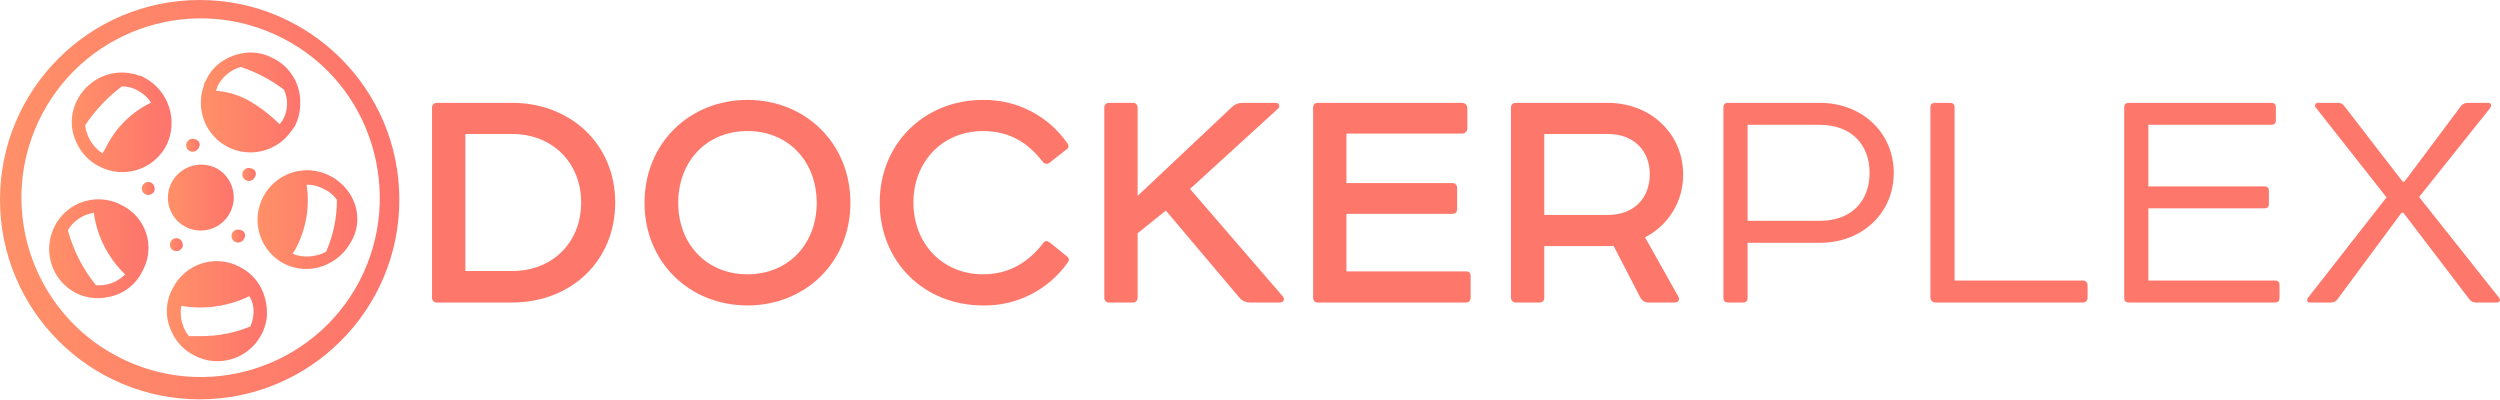
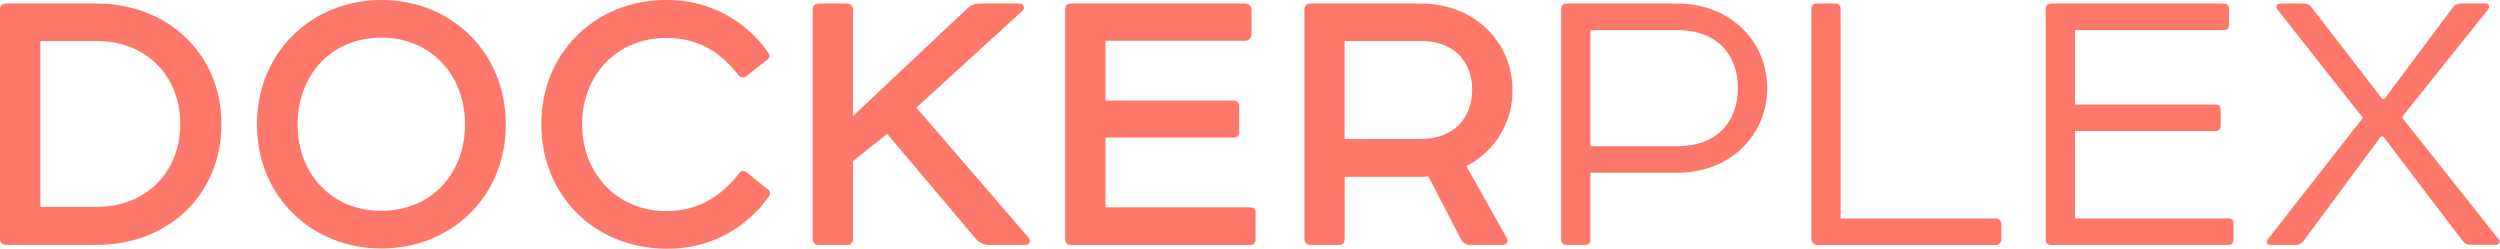
- <svg xmlns="http://www.w3.org/2000/svg" xmlns:xlink="http://www.w3.org/1999/xlink" id="Layer_1" data-name="Layer 1" width="736.989" height="117.724" viewBox="0 0 736.989 117.724">
+ <svg xmlns="http://www.w3.org/2000/svg" viewBox="0 0 609.64 60.6">
  <defs>
-     <linearGradient id="linear-gradient" x1="443.719" y1="216.773" x2="561.316" y2="216.773" gradientUnits="userSpaceOnUse">
-       <stop offset="0" stop-color="#ff9068" />
-       <stop offset="1" stop-color="#fd746c" />
-     </linearGradient>
-     <linearGradient id="linear-gradient-2" x1="493.106" y1="216.191" x2="512.694" y2="216.191" xlink:href="#linear-gradient" />
-     <linearGradient id="linear-gradient-3" x1="493.688" y1="230.046" x2="497.599" y2="230.046" xlink:href="#linear-gradient" />
-     <linearGradient id="linear-gradient-4" x1="498.711" y1="200.743" x2="502.622" y2="200.743" xlink:href="#linear-gradient" />
-     <linearGradient id="linear-gradient-5" x1="512.017" y1="227.498" x2="515.941" y2="227.498" xlink:href="#linear-gradient" />
-     <linearGradient id="linear-gradient-6" x1="485.447" y1="213.483" x2="489.358" y2="213.483" xlink:href="#linear-gradient" />
-     <linearGradient id="linear-gradient-7" x1="515.153" y1="209.343" x2="519.078" y2="209.343" xlink:href="#linear-gradient" />
-     <linearGradient id="linear-gradient-8" x1="502.873" y1="188.14" x2="532.221" y2="188.14" xlink:href="#linear-gradient" />
-     <linearGradient id="linear-gradient-9" x1="519.759" y1="222.66" x2="549.149" y2="222.66" xlink:href="#linear-gradient" />
-     <linearGradient id="linear-gradient-10" x1="464.874" y1="193.967" x2="494.261" y2="193.967" xlink:href="#linear-gradient" />
-     <linearGradient id="linear-gradient-11" x1="458.197" y1="231.287" x2="487.572" y2="231.287" xlink:href="#linear-gradient" />
-     <linearGradient id="linear-gradient-12" x1="493.053" y1="249.639" x2="522.421" y2="249.639" xlink:href="#linear-gradient" />
+     <style>.cls-1{fill:#fd786b;}</style>
  </defs>
-   <g id="Layer_5" data-name="Layer 5">
-     <g id="Layer_7" data-name="Layer 7">
-       <g id="Layer_6_copy" data-name="Layer 6 copy">
-         <g id="_Group_" data-name="&lt;Group&gt;">
-           <path d="M502.581,157.911a58.862,58.862,0,1,0,58.862,58.862A58.862,58.862,0,0,0,502.581,157.911Zm47.14,82.806a52.856,52.856,0,1,1-22.296-71.347C553.225,182.747,563.099,214.917,549.721,240.716Z" transform="translate(-443.7186 -157.9107)" fill="url(#linear-gradient)" />
-           <path d="M507.677,207.591a9.885,9.885,0,0,0-13.378,4.141,9.687,9.687,0,0,0,17.2,8.918A9.773,9.773,0,0,0,507.677,207.591Z" transform="translate(-443.7186 -157.9107)" fill="url(#linear-gradient-2)" />
-           <path d="M496.529,228.294a1.924,1.924,0,0,0-1.593,3.504,2.006,2.006,0,0,0,2.548-.956A2.134,2.134,0,0,0,496.529,228.294Z" transform="translate(-443.7186 -157.9107)" fill="url(#linear-gradient-3)" />
-           <path d="M501.307,198.991a1.924,1.924,0,1,0-1.593,3.503,2.006,2.006,0,0,0,2.548-.956A1.603,1.603,0,0,0,501.307,198.991Z" transform="translate(-443.7186 -157.9107)" fill="url(#linear-gradient-4)" />
-           <path d="M514.684,225.746a1.924,1.924,0,1,0,.956,2.548A1.603,1.603,0,0,0,514.684,225.746Z" transform="translate(-443.7186 -157.9107)" fill="url(#linear-gradient-5)" />
-           <path d="M488.248,211.732a1.924,1.924,0,1,0-1.593,3.504,2.006,2.006,0,0,0,2.548-.956A2.134,2.134,0,0,0,488.248,211.732Z" transform="translate(-443.7186 -157.9107)" fill="url(#linear-gradient-6)" />
-           <path d="M517.87,207.591a1.924,1.924,0,1,0,.956,2.548A1.604,1.604,0,0,0,517.87,207.591Z" transform="translate(-443.7186 -157.9107)" fill="url(#linear-gradient-7)" />
-           <path d="M524.24,175.103c-5.096-2.867-11.148-1.911-15.607,1.274a13.289,13.289,0,0,0-4.141,5.096c-.318.637-.637.956-.637,1.593a14.635,14.635,0,0,0,25.8,13.377c.319-.318.637-.956.956-1.274a14.499,14.499,0,0,0,1.593-6.37A14.273,14.273,0,0,0,524.24,175.103Zm2.867,18.155c-.319.319-.637.956-.956,1.274a44.419,44.419,0,0,0-8.6-6.689,23.831,23.831,0,0,0-10.193-3.185c.319-.637.319-.956.637-1.593a10.981,10.981,0,0,1,6.689-5.415,44.189,44.189,0,0,1,12.741,6.689A9.803,9.803,0,0,1,527.106,193.258Z" transform="translate(-443.7186 -157.9107)" fill="url(#linear-gradient-8)" />
-           <path d="M542.714,210.776a6.974,6.974,0,0,0-1.593-.956,14.605,14.605,0,1,0-13.696,25.8,14.424,14.424,0,0,0,9.555,1.274,15.33,15.33,0,0,0,10.193-7.644C550.995,222.88,548.765,214.917,542.714,210.776Zm-2.867,21.34a11.866,11.866,0,0,1-9.874.637c.319-.637.637-.956.956-1.593a30.407,30.407,0,0,0,3.185-18.792,10.087,10.087,0,0,1,5.096,1.274,9.366,9.366,0,0,1,3.822,3.185A37.638,37.638,0,0,1,539.847,232.117Z" transform="translate(-443.7186 -157.9107)" fill="url(#linear-gradient-9)" />
-           <path d="M486.337,180.836c-.637-.319-.956-.637-1.593-.637a14.758,14.758,0,0,0-18.155,7.007,13.855,13.855,0,0,0-.319,12.741,14.241,14.241,0,0,0,6.689,7.007,14.628,14.628,0,0,0,19.748-6.052A15.115,15.115,0,0,0,486.337,180.836ZM474.87,201.539c-.318.637-.637.956-.956,1.593a11.635,11.635,0,0,1-5.096-8.281,46.38,46.38,0,0,1,10.829-11.466,8.987,8.987,0,0,1,4.778,1.274,10.125,10.125,0,0,1,3.822,3.504A28.664,28.664,0,0,0,474.87,201.539Z" transform="translate(-443.7186 -157.9107)" fill="url(#linear-gradient-10)" />
-           <path d="M479.648,218.421A14.453,14.453,0,0,0,459.9,224.472a14.628,14.628,0,0,0,6.052,19.748,14.176,14.176,0,0,0,9.555,1.274,13.839,13.839,0,0,0,10.192-7.644A14.004,14.004,0,0,0,479.648,218.421Zm-7.644,23.57a43.686,43.686,0,0,1-8.281-16.244,10.787,10.787,0,0,1,7.644-5.096,31.205,31.205,0,0,0,9.237,18.155A10.813,10.813,0,0,1,472.003,241.991Z" transform="translate(-443.7186 -157.9107)" fill="url(#linear-gradient-11)" />
-           <path d="M514.366,236.576a14.473,14.473,0,0,0-19.748,6.37,13.872,13.872,0,0,0-.319,12.741,14.241,14.241,0,0,0,6.689,7.007,14.629,14.629,0,0,0,19.748-6.052,14.094,14.094,0,0,0,1.593-4.778C522.966,245.494,520.099,239.442,514.366,236.576Zm3.185,17.558A37.555,37.555,0,0,1,502.899,257h-3.504a11.217,11.217,0,0,1-2.23-8.918,33.134,33.134,0,0,0,20.066-2.867C518.825,247.763,518.825,250.948,517.551,254.133Z" transform="translate(-443.7186 -157.9107)" fill="url(#linear-gradient-12)" />
-         </g>
-       </g>
+   <g id="Layer_2" data-name="Layer 2">
+     <g id="Layer_1-2" data-name="Layer 1">
+       <path class="cls-1" d="M23.66.87C40.73.87,54,13,54,30.24c0,17.5-13.28,29.48-30.35,29.48H1.52A1.37,1.37,0,0,1,0,58.22V2.38A1.37,1.37,0,0,1,1.52.87ZM9.84,50.44H23.66c11.77,0,20.3-8.32,20.3-20.2S35.43,10,23.66,10H9.84Z" />
+       <path class="cls-1" d="M93,0c17.06,0,30.35,12.74,30.35,30.35S110.06,60.59,93,60.59,62.65,47.85,62.65,30.35,75.93,0,93,0ZM72.58,30.35c0,12.1,8.32,21.06,20.41,21.06s20.41-9,20.41-21.06S105.09,9.18,93,9.18,72.58,18.15,72.58,30.35Z" />
+       <path class="cls-1" d="M187.28,12.75a1.17,1.17,0,0,1-.22,1.84l-5.08,4a1.37,1.37,0,0,1-1.91-.28l0,0c-4.64-6-10.26-9.07-17.6-9.07-12,0-20.52,9.07-20.52,21.06s8.53,21.17,20.52,21.17c7.34,0,13.18-3.24,17.82-9.29.54-.65,1.08-.65,1.84-.11l5.08,4.1a1.17,1.17,0,0,1,.22,1.84,29.85,29.85,0,0,1-24.95,12.64C145.16,60.59,132,47.85,132,30.24,132,12.86,145.16,0,162.44,0A29.75,29.75,0,0,1,187.28,12.75Z" />
+       <path class="cls-1" d="M206.5.87A1.37,1.37,0,0,1,208,2.38V28.3L235.88,2.06A4.32,4.32,0,0,1,239,.87h9.72a1,1,0,0,1,.65,1.73L223.46,26.25l27.32,31.64c.76.76.32,1.84-.86,1.84h-8.64a4.1,4.1,0,0,1-3.24-1.4l-21.71-25.7L208,39.32v18.9a1.37,1.37,0,0,1-1.51,1.51h-6.8a1.37,1.37,0,0,1-1.51-1.51V2.38A1.37,1.37,0,0,1,199.7.87Z" />
+       <path class="cls-1" d="M303.7.87a1.55,1.55,0,0,1,1.51,1.51V8.54a1.53,1.53,0,0,1-1.51,1.4H269.57V24.52h31.1A1.37,1.37,0,0,1,302.19,26v6.16c0,1-.54,1.4-1.51,1.4h-31.1v17h35.21c1,0,1.4.43,1.4,1.3v6.37c0,1-.43,1.51-1.4,1.51H261.15c-1,0-1.4-.54-1.4-1.51V2.38c0-1,.43-1.51,1.4-1.51Z" />
+       <path class="cls-1" d="M346.58.87c12.85,0,22.25,9.29,22.25,21.06A20.51,20.51,0,0,1,357.59,40.5L367.42,58c.54,1,0,1.73-1.19,1.73h-7.88a2.67,2.67,0,0,1-2.16-1.51L348.31,43a5.72,5.72,0,0,1-1.51.11h-18.9V58.22c0,1-.43,1.51-1.4,1.51h-6.8a1.44,1.44,0,0,1-1.62-1.51V2.38A1.37,1.37,0,0,1,319.58.87Zm0,33c7.88,0,12.42-5.08,12.42-12S354.46,10,346.58,10H327.89V33.92Z" />
+       <path class="cls-1" d="M409.11.87c12.64,0,21.82,9,21.82,20.63s-9.18,20.63-21.82,20.63H387.83v16.2c0,1-.43,1.4-1.4,1.4h-4.32c-1,0-1.4-.43-1.4-1.4V2.27c0-1,.43-1.4,1.4-1.4Zm0,34.78c9.5,0,14.69-5.94,14.69-14.15S418.61,7.35,409.11,7.35H387.83v28.3Z" />
+       <path class="cls-1" d="M447.45.87c1,0,1.4.43,1.4,1.4v51h37.69a1.37,1.37,0,0,1,1.51,1.51v3.46a1.37,1.37,0,0,1-1.51,1.51H443.23a1.47,1.47,0,0,1-1.51-1.43s0-.05,0-.08V2.27c0-1,.43-1.4,1.4-1.4Z" />
+       <path class="cls-1" d="M542.16.87c1,0,1.4.43,1.4,1.4V5.94c0,1-.43,1.4-1.4,1.4H506V25.49h34.13c1,0,1.4.43,1.4,1.4v3.67c0,1-.43,1.4-1.4,1.4H506V53.25h37.26c1,0,1.4.43,1.4,1.3v3.78c0,1-.43,1.4-1.4,1.4h-43c-1,0-1.4-.43-1.4-1.4V2.27c0-1,.43-1.4,1.4-1.4Z" />
+       <path class="cls-1" d="M561.82.87a2.18,2.18,0,0,1,1.94,1l17.17,22.25h.54L598.11,1.84a2.51,2.51,0,0,1,2.05-1h6c.76,0,1.08.76.54,1.51l-21,26.24,23.65,29.81c.43.54.11,1.3-.76,1.3h-6.26a2.26,2.26,0,0,1-1.84-1L581.15,33.27h-.54L561.82,58.65a2.29,2.29,0,0,1-1.94,1.08h-6.26c-.76,0-1.08-.54-.65-1.3l23.22-29.7L555.34,2.27A.83.83,0,0,1,556,.87Z" />
    </g>
  </g>
-   <path d="M594.732,188.229c17.064,0,30.349,12.096,30.349,29.377,0,17.496-13.284,29.484-30.349,29.484h-22.14a1.367,1.367,0,0,1-1.512-1.512V189.741a1.367,1.367,0,0,1,1.512-1.512Zm-13.824,49.573h13.824c11.773,0,20.305-8.316,20.305-20.196,0-11.773-8.532-20.196-20.305-20.196H580.908Z" transform="translate(-443.7186 -157.9107)" fill="#fd786b" />
-   <path d="M664.067,187.365c17.064,0,30.349,12.744,30.349,30.349,0,17.497-13.285,30.241-30.349,30.241s-30.348-12.744-30.348-30.241C633.719,200.109,647.003,187.365,664.067,187.365Zm-20.412,30.349c0,12.096,8.316,21.06,20.412,21.06s20.413-8.964,20.413-21.06c0-12.204-8.316-21.169-20.413-21.169S643.655,205.509,643.655,217.713Z" transform="translate(-443.7186 -157.9107)" fill="#fd786b" />
-   <path d="M758.352,200.109a1.171,1.171,0,0,1-.216,1.836l-5.076,3.996a1.365,1.365,0,0,1-1.944-.324c-4.644-6.048-10.26-9.072-17.605-9.072-11.987,0-20.52,9.072-20.52,21.061,0,12.096,8.533,21.168,20.52,21.168,7.345,0,13.177-3.24,17.82-9.288.54-.647,1.08-.647,1.836-.107l5.076,4.104a1.17,1.17,0,0,1,.216,1.836,29.851,29.851,0,0,1-24.948,12.637c-17.28,0-30.456-12.744-30.456-30.349,0-17.388,13.176-30.241,30.456-30.241A29.754,29.754,0,0,1,758.352,200.109Z" transform="translate(-443.7186 -157.9107)" fill="#fd786b" />
-   <path d="M777.573,188.229a1.367,1.367,0,0,1,1.513,1.512v25.92L806.95,189.417a4.321,4.321,0,0,1,3.132-1.188h9.721a.956.956,0,0,1,.647,1.728l-25.92,23.652,27.324,31.645c.756.756.324,1.836-.864,1.836h-8.64a4.103,4.103,0,0,1-3.24-1.404l-21.709-25.704-8.316,6.696v18.9a1.367,1.367,0,0,1-1.513,1.512H770.77a1.366,1.366,0,0,1-1.512-1.512V189.741a1.366,1.366,0,0,1,1.512-1.512Z" transform="translate(-443.7186 -157.9107)" fill="#fd786b" />
-   <path d="M874.773,188.229a1.545,1.545,0,0,1,1.513,1.512v6.156a1.53,1.53,0,0,1-1.513,1.404h-34.128v14.58H871.749a1.367,1.367,0,0,1,1.512,1.512v6.156c0,.972-.54,1.404-1.512,1.404H840.644V237.91h35.208c.973,0,1.404.432,1.404,1.296v6.372c0,.972-.432,1.512-1.404,1.512H832.22c-.972,0-1.403-.54-1.403-1.512V189.741c0-.972.432-1.512,1.403-1.512Z" transform="translate(-443.7186 -157.9107)" fill="#fd786b" />
-   <path d="M917.648,188.229c12.852,0,22.249,9.288,22.249,21.06a20.515,20.515,0,0,1-11.232,18.576l9.828,17.496c.54.973,0,1.728-1.188,1.728H929.42a2.67,2.67,0,0,1-2.16-1.512L919.376,230.35a5.718,5.718,0,0,1-1.512.108h-18.9v15.12c0,.972-.433,1.512-1.404,1.512h-6.804a1.445,1.445,0,0,1-1.62-1.512V189.741a1.366,1.366,0,0,1,1.512-1.512Zm0,33.048c7.885,0,12.421-5.076,12.421-11.988,0-6.804-4.536-11.88-12.421-11.88H898.964v23.868Z" transform="translate(-443.7186 -157.9107)" fill="#fd786b" />
-   <path d="M980.179,188.229c12.636,0,21.816,8.964,21.816,20.628,0,11.772-9.181,20.628-21.816,20.628H958.902v16.2c0,.973-.433,1.404-1.404,1.404h-4.32c-.972,0-1.403-.432-1.403-1.404V189.633c0-.972.432-1.404,1.403-1.404Zm0,34.776c9.504,0,14.688-5.94,14.688-14.148,0-8.1-5.185-14.148-14.688-14.148H958.902v28.296Z" transform="translate(-443.7186 -157.9107)" fill="#fd786b" />
-   <path d="M1018.517,188.229c.972,0,1.404.432,1.404,1.404v50.977h37.692a1.367,1.367,0,0,1,1.512,1.513v3.456a1.366,1.366,0,0,1-1.512,1.512h-43.309a1.474,1.474,0,0,1-1.512-1.512V189.633c0-.972.432-1.404,1.403-1.404Z" transform="translate(-443.7186 -157.9107)" fill="#fd786b" />
-   <path d="M1113.232,188.229c.972,0,1.403.432,1.403,1.404v3.672c0,.972-.432,1.404-1.403,1.404h-36.181v18.145H1111.18c.973,0,1.404.432,1.404,1.404v3.672c0,.972-.432,1.404-1.404,1.404h-34.128v21.276h37.261c.972,0,1.403.433,1.403,1.297v3.779c0,.973-.432,1.404-1.403,1.404h-42.985c-.972,0-1.403-.432-1.403-1.404V189.633c0-.972.432-1.404,1.403-1.404Z" transform="translate(-443.7186 -157.9107)" fill="#fd786b" />
-   <path d="M1132.889,188.229a2.179,2.179,0,0,1,1.943.972l17.173,22.248h.54l16.632-22.248a2.507,2.507,0,0,1,2.052-.972h6.049c.756,0,1.08.756.54,1.512l-20.953,26.245,23.653,29.808c.432.54.107,1.296-.757,1.296h-6.264a2.26,2.26,0,0,1-1.836-.972l-19.44-25.489h-.54l-18.792,25.38a2.291,2.291,0,0,1-1.944,1.08h-6.264c-.757,0-1.08-.54-.648-1.296l23.221-29.701-20.845-26.46a.831.831,0,0,1,.648-1.404Z" transform="translate(-443.7186 -157.9107)" fill="#fd786b" />
</svg>
